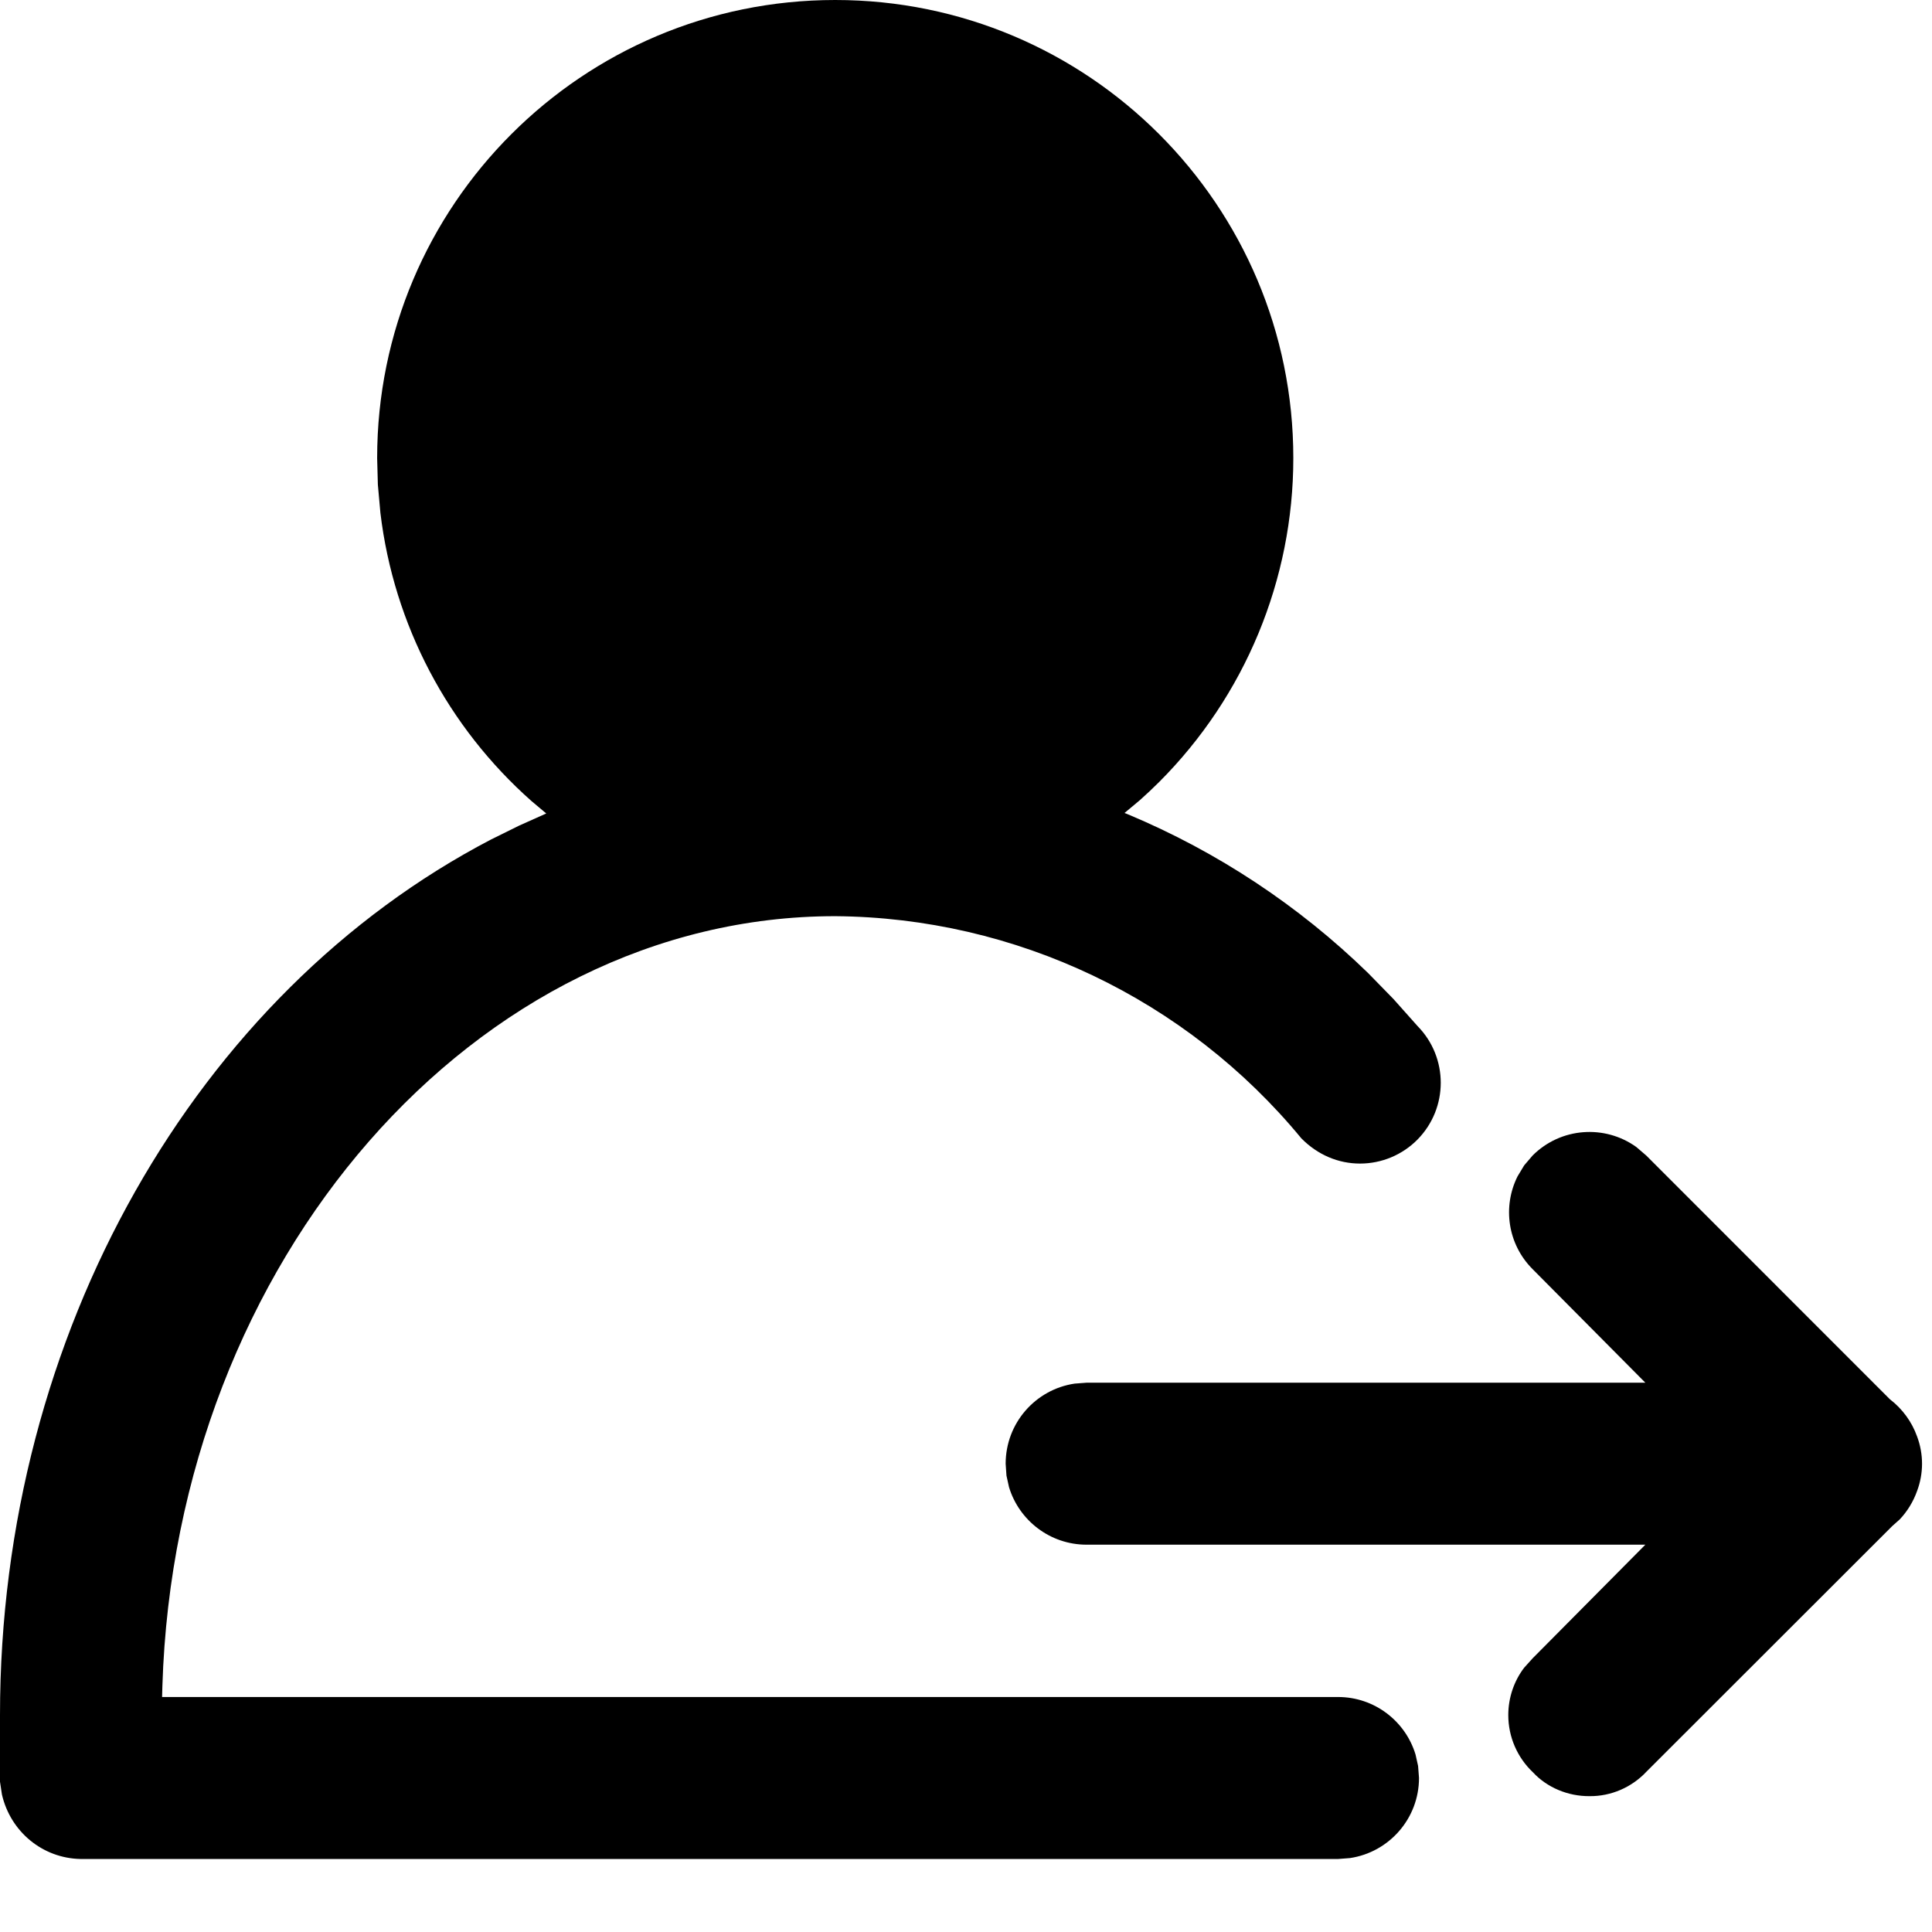
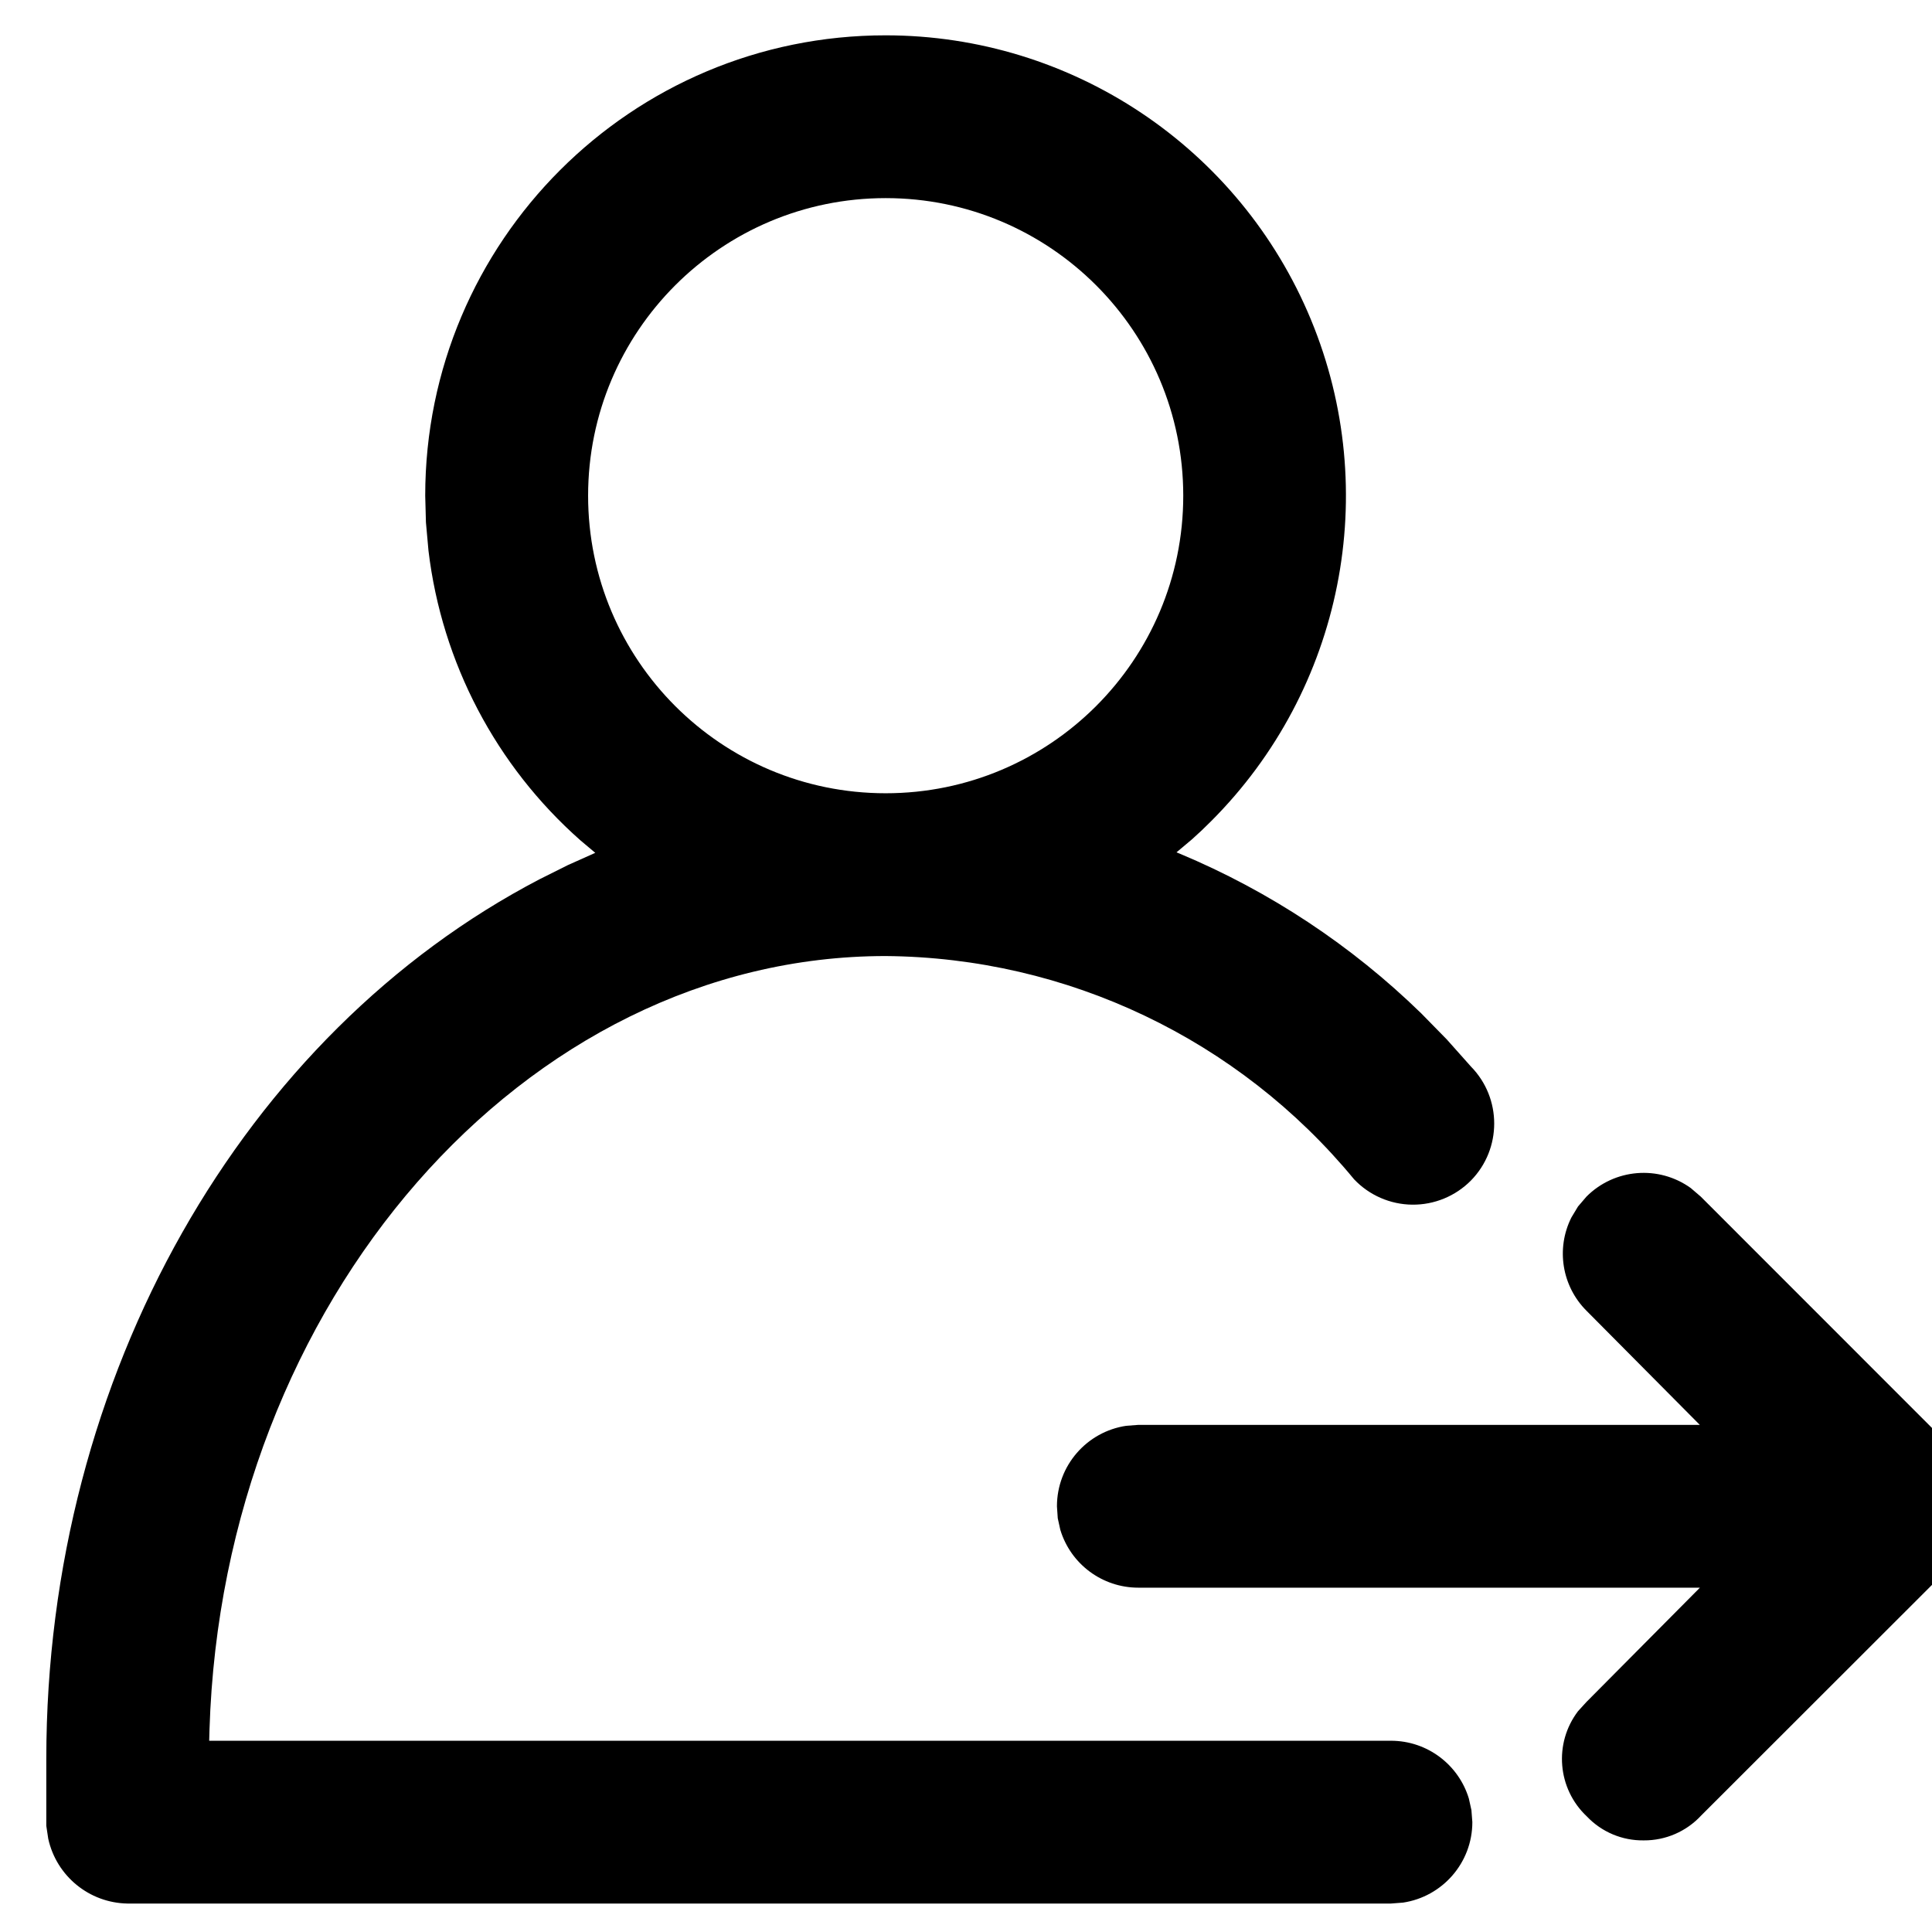
- <svg xmlns="http://www.w3.org/2000/svg" viewBox="0 0 19 19">
-   <path d="M8.214 0C10.702 0 12.719 2.017 12.719 4.505C12.719 5.7 12.244 6.846 11.399 7.691L11.306 7.781L11.21 7.869L11.059 7.995L11.094 8.009C11.973 8.377 12.775 8.908 13.455 9.57L13.704 9.825L13.941 10.091C14.245 10.401 14.245 10.897 13.94 11.207C13.791 11.358 13.587 11.443 13.375 11.443C13.162 11.443 12.959 11.358 12.798 11.195C11.668 9.824 9.989 9.024 8.214 9.01C4.678 9.01 1.727 12.393 1.597 16.58L1.594 16.689H13.159C13.518 16.689 13.822 16.927 13.921 17.255L13.946 17.367L13.955 17.485C13.955 17.885 13.66 18.216 13.276 18.273L13.159 18.282H0.793C0.418 18.275 0.103 18.013 0.019 17.648L0 17.522V16.867C0 13.107 1.935 9.765 4.829 8.256L5.104 8.12L5.372 8L5.227 7.878C4.406 7.151 3.873 6.147 3.741 5.044L3.716 4.766L3.709 4.505C3.709 2.017 5.726 0 8.214 0ZM16.092 11.28L16.19 11.364L18.586 13.761C18.709 13.855 18.802 13.983 18.853 14.126C18.885 14.211 18.902 14.303 18.902 14.395C18.902 14.487 18.885 14.578 18.854 14.661C18.816 14.769 18.755 14.866 18.683 14.942L18.608 15.009L16.194 17.421C16.048 17.578 15.843 17.666 15.633 17.664C15.419 17.666 15.213 17.578 15.076 17.43C14.921 17.284 14.833 17.08 14.833 16.867C14.833 16.697 14.889 16.532 14.989 16.401L15.072 16.309L16.181 15.191H10.686C10.326 15.191 10.022 14.952 9.923 14.625L9.898 14.512L9.89 14.395C9.89 13.995 10.184 13.664 10.568 13.607L10.686 13.598H16.181L15.072 12.481C14.825 12.234 14.776 11.865 14.924 11.569L14.989 11.461L15.072 11.364C15.35 11.086 15.783 11.058 16.092 11.28ZM5.301 4.505C5.301 2.897 6.605 1.593 8.214 1.593C8.986 1.593 9.727 1.9 10.273 2.446C10.819 2.992 11.126 3.733 11.126 4.505C11.126 6.113 9.822 7.417 8.214 7.417C6.605 7.417 5.301 6.113 5.301 4.505Z" fill="currentColor" />
+ <svg xmlns="http://www.w3.org/2000/svg" viewBox="72 77 880 880">
+   <path d="M475.415 93.091a209.687 209.687 0 0 1 148.247 357.935l-4.329 4.236-4.468 4.096-6.982 5.865 1.583 0.652a352.489 352.489 0 0 1 109.847 72.657l11.636 11.869 11.031 12.381a37.097 37.097 0 0 1 0 51.945 37.05 37.05 0 0 1-53.201-0.559 279.366 279.366 0 0 0-213.364-101.702c-164.585 0-301.94 157.463-307.991 352.349l-0.14 5.073h538.252c16.756 0 30.906 11.078 35.514 26.345l1.164 5.26 0.419 5.446c0 18.618-13.731 34.025-31.604 36.678l-5.492 0.419H130.001a37.609 37.609 0 0 1-36.026-29.51L93.091 908.66v-30.487c0-175.011 90.065-330.566 224.815-400.756l12.753-6.377 12.474-5.585-6.749-5.679A209.175 209.175 0 0 1 267.171 327.866l-1.164-12.94-0.326-12.148A209.687 209.687 0 0 1 475.415 93.091z m366.685 525.033l4.561 3.91 111.523 111.569a37.004 37.004 0 0 1 4.515 54.924l-3.491 3.165-112.361 112.268a35.281 35.281 0 0 1-26.112 11.311 35.002 35.002 0 0 1-25.926-10.892 35.933 35.933 0 0 1-4.049-47.942l3.863-4.236 51.665-52.038h-255.814a37.097 37.097 0 0 1-35.514-26.345l-1.164-5.26-0.372-5.446c0-18.618 13.684-34.025 31.558-36.678l5.492-0.419h255.767l-51.619-51.991a36.771 36.771 0 0 1-6.889-42.449l3.025-5.027 3.863-4.515a36.771 36.771 0 0 1 47.476-3.91z m-366.685-450.886a135.54 135.54 0 1 0 0 271.081 135.54 135.54 0 0 0 0-271.081z" fill="currentColor" />
</svg>
